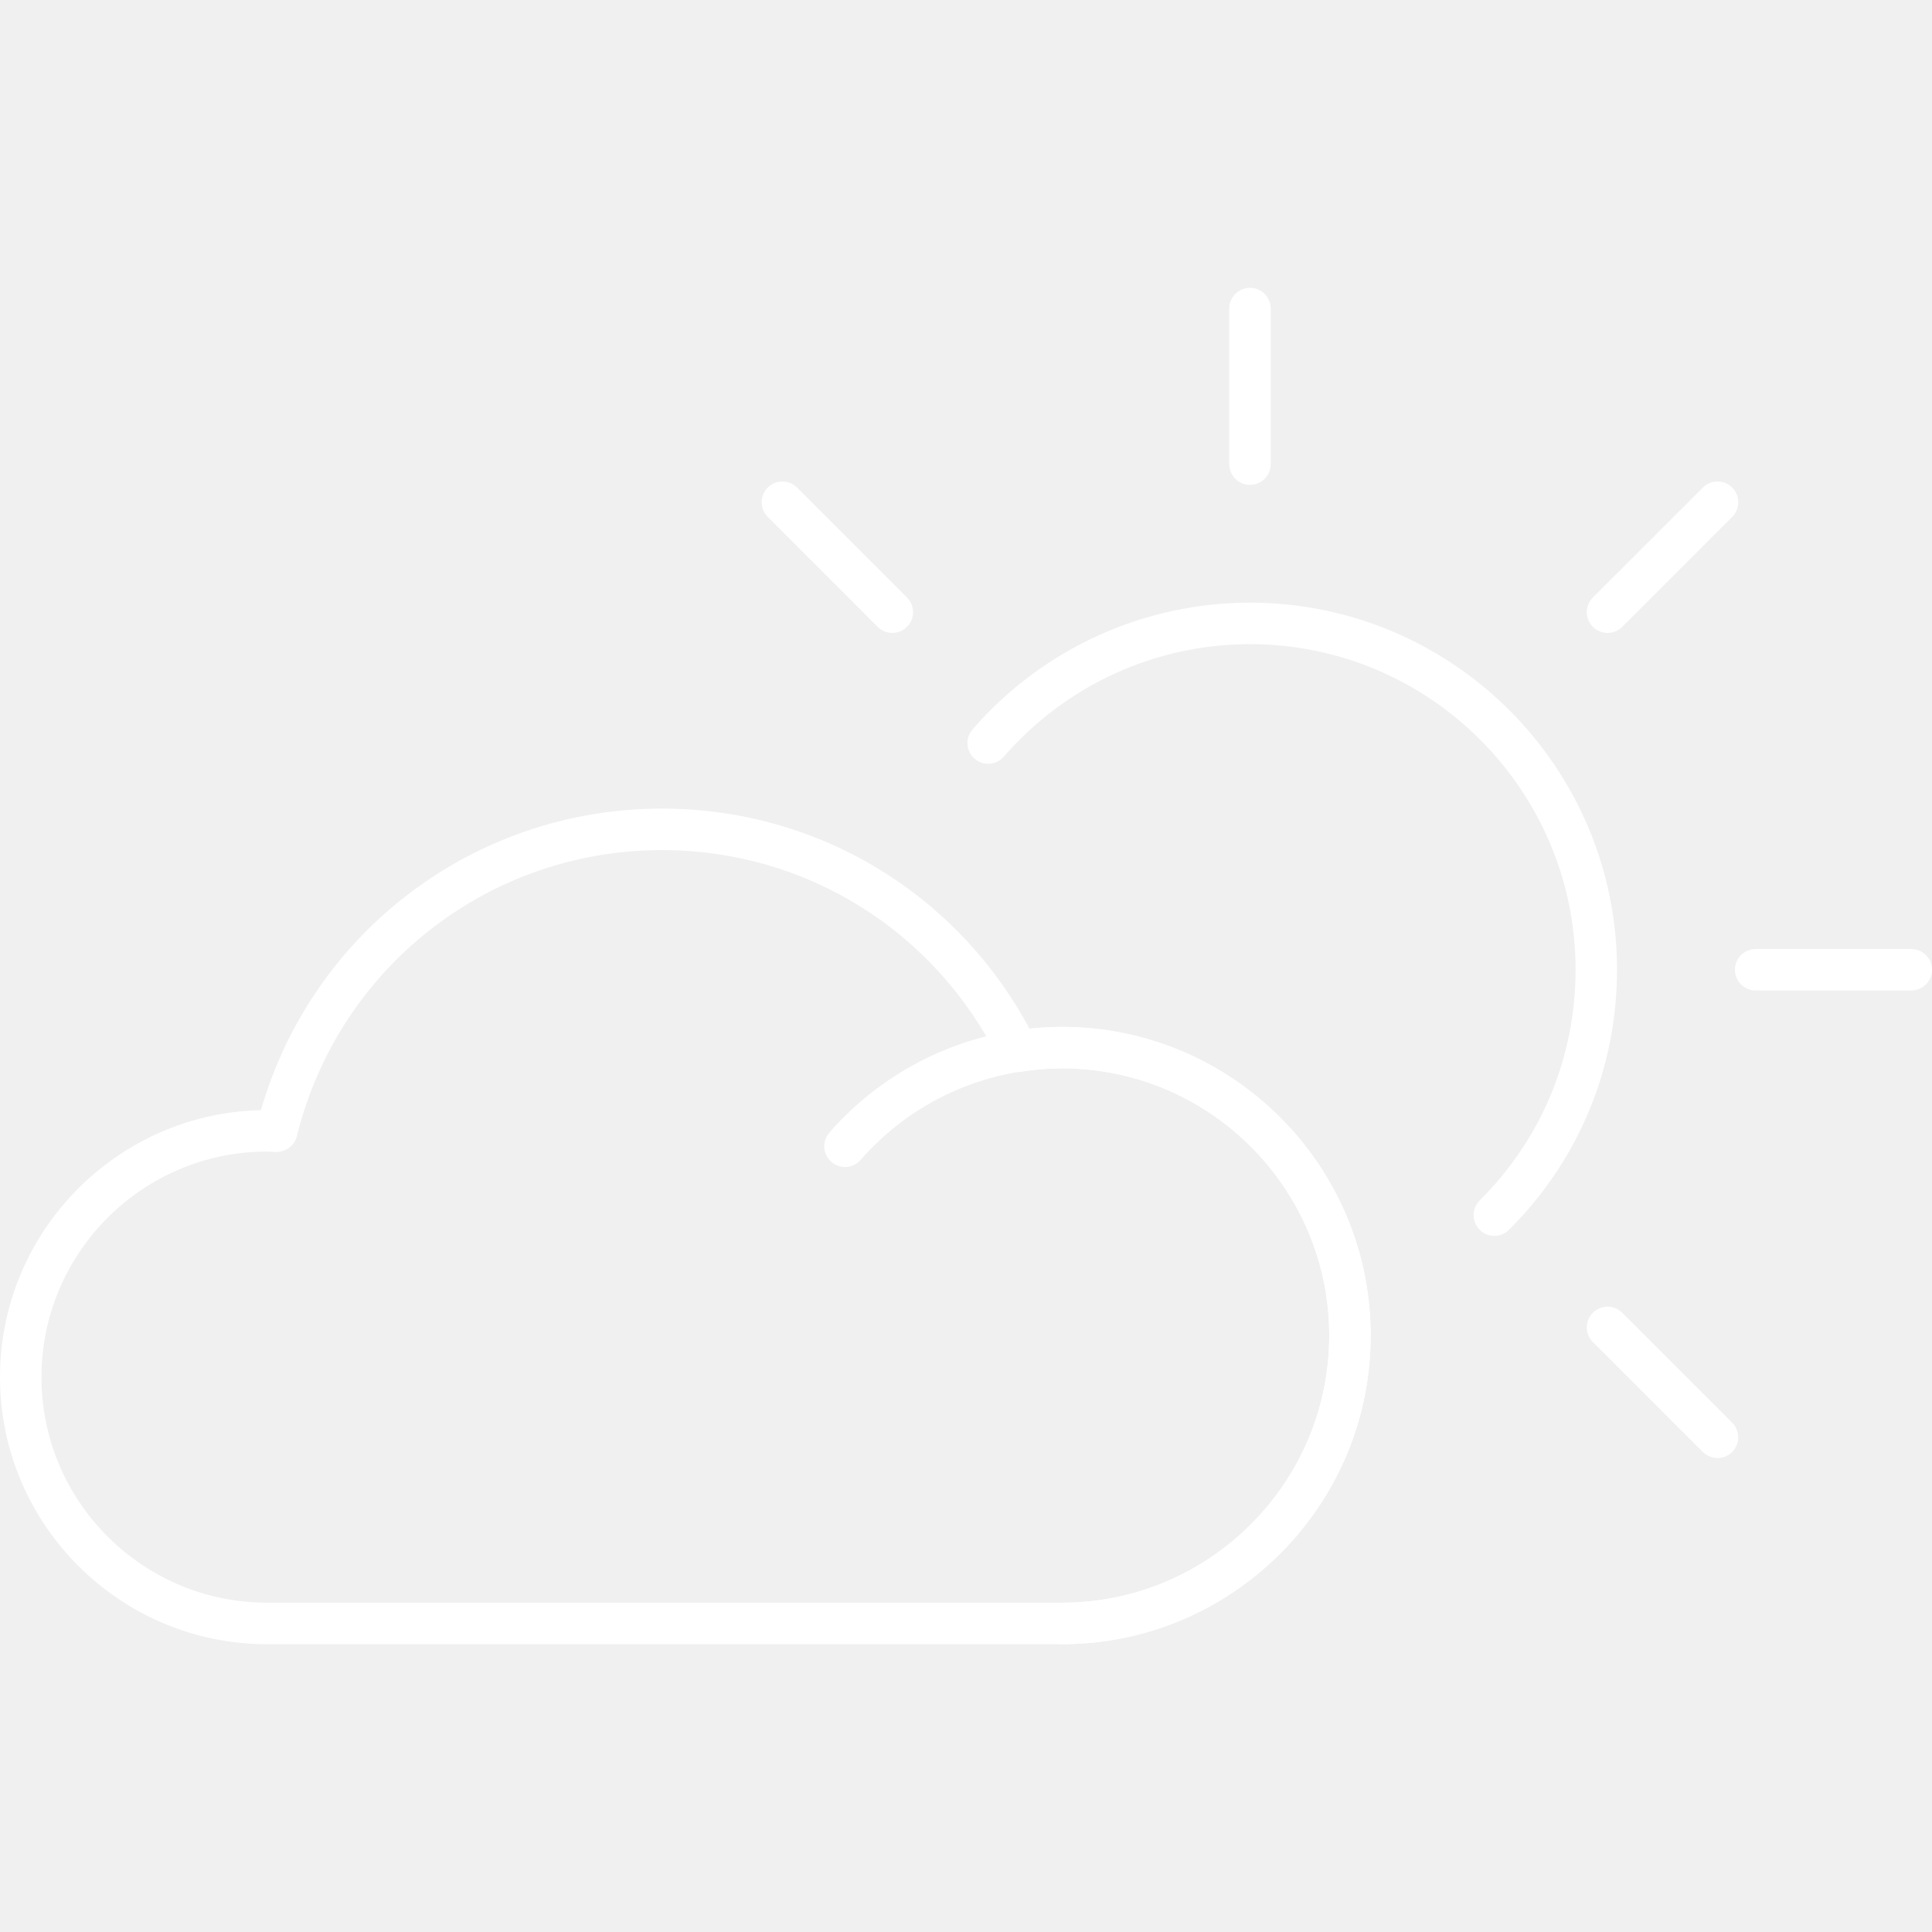
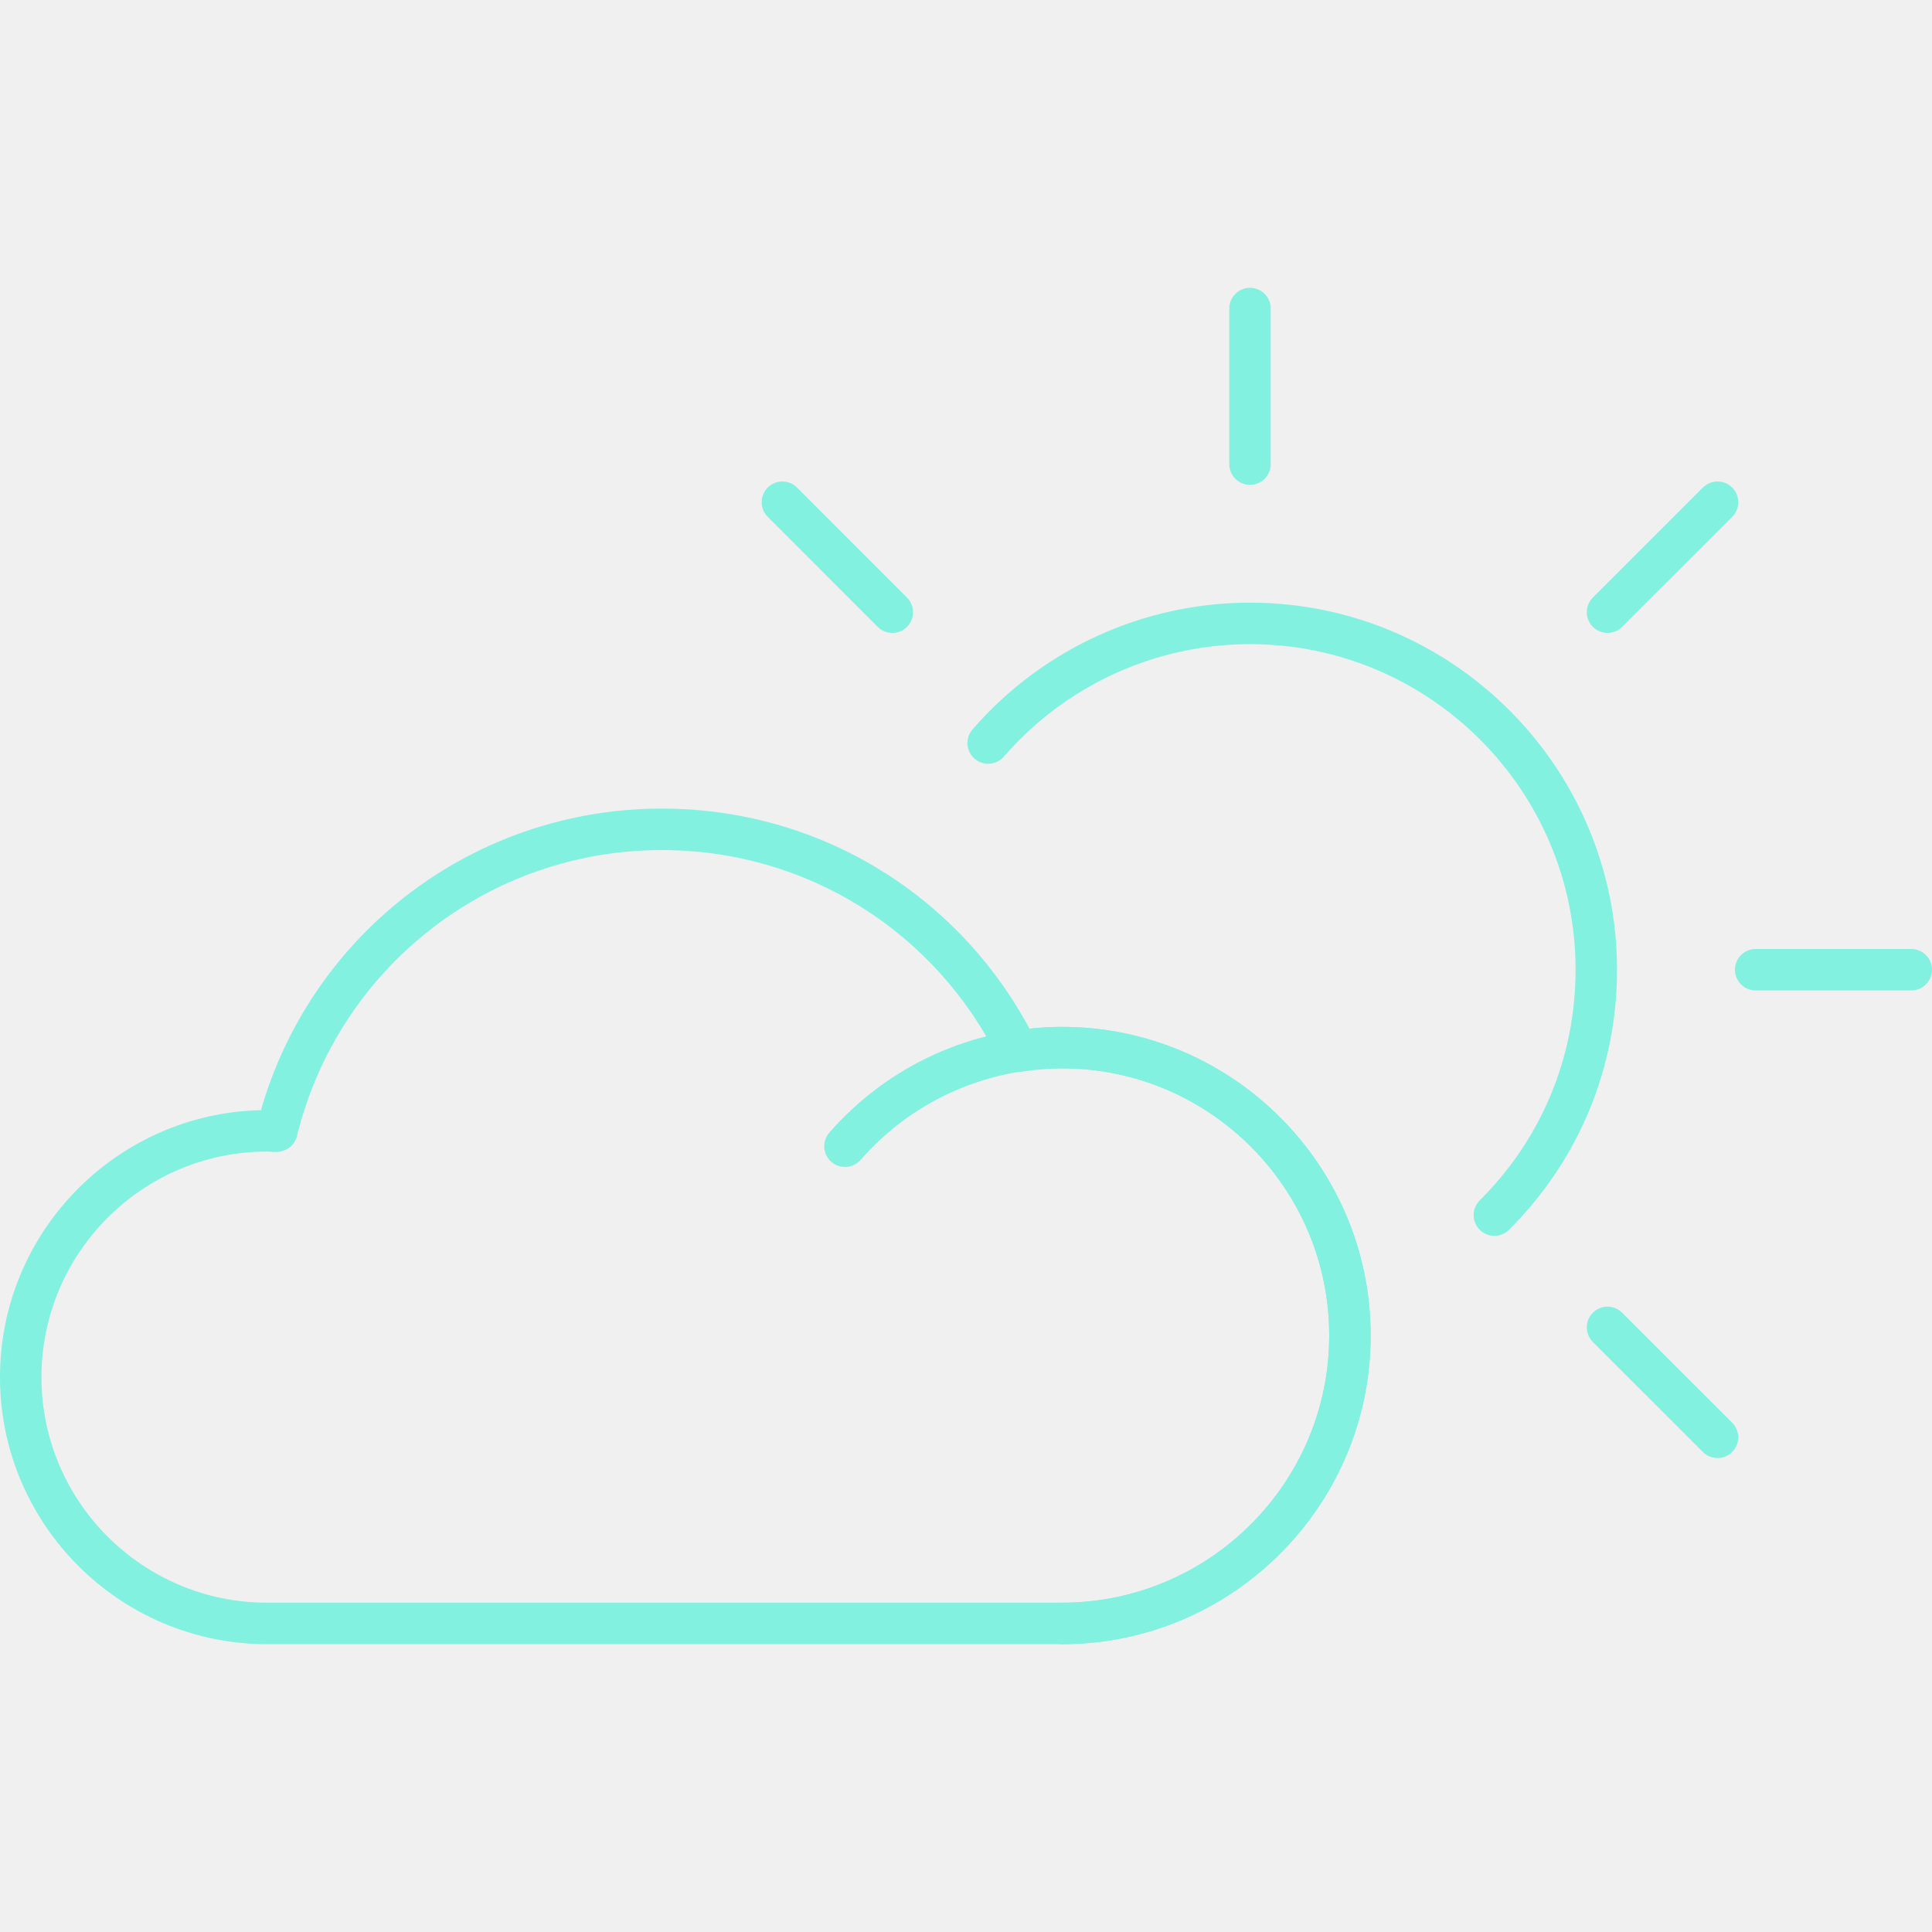
<svg xmlns="http://www.w3.org/2000/svg" version="1.1" id="Capa_1" x="0px" y="0px" viewBox="0 0 46.6 46.6" style="enable-background:new 0 0 46.6 46.6;" xml:space="preserve" width="512px" height="512px">
  <g>
-     <path d="M25.615,39.658H6.442C2.89,39.658,0,36.769,0,33.217c0-3.502,2.81-6.361,6.294-6.44c1.24-4.303,5.16-7.274,9.67-7.274   c3.738,0,7.104,2.026,8.869,5.311c0.279-0.031,0.534-0.046,0.781-0.046c4.105,0,7.446,3.339,7.446,7.443   C33.061,36.317,29.721,39.658,25.615,39.658z M6.442,27.776c-3,0-5.442,2.441-5.442,5.441c0,3,2.441,5.44,5.442,5.44h19.173   c3.554,0,6.446-2.892,6.446-6.446c0-3.553-2.892-6.443-6.446-6.443c-0.299,0-0.614,0.026-0.991,0.083   c-0.215,0.031-0.426-0.078-0.522-0.273c-1.544-3.129-4.663-5.074-8.138-5.074c-4.184,0-7.804,2.839-8.804,6.904   c-0.056,0.228-0.259,0.369-0.498,0.38L6.442,27.776z" fill="#ffffff" />
-     <path d="M25.615,39.658c-0.276,0-0.5-0.224-0.5-0.5s0.224-0.5,0.5-0.5c3.554,0,6.446-2.892,6.446-6.446   c0-3.553-2.892-6.443-6.446-6.443c-1.863,0-3.633,0.805-4.857,2.208c-0.182,0.208-0.497,0.229-0.706,0.048   c-0.208-0.182-0.229-0.498-0.048-0.706c1.414-1.621,3.459-2.55,5.611-2.55c4.105,0,7.446,3.339,7.446,7.443   C33.061,36.317,29.721,39.658,25.615,39.658z" fill="#ffffff" />
+     <path d="M25.615,39.658H6.442C2.89,39.658,0,36.769,0,33.217c0-3.502,2.81-6.361,6.294-6.44c1.24-4.303,5.16-7.274,9.67-7.274   c3.738,0,7.104,2.026,8.869,5.311c0.279-0.031,0.534-0.046,0.781-0.046c4.105,0,7.446,3.339,7.446,7.443   C33.061,36.317,29.721,39.658,25.615,39.658z M6.442,27.776c-3,0-5.442,2.441-5.442,5.441c0,3,2.441,5.44,5.442,5.44h19.173   c3.554,0,6.446-2.892,6.446-6.446c0-3.553-2.892-6.443-6.446-6.443c-0.299,0-0.614,0.026-0.991,0.083   c-0.215,0.031-0.426-0.078-0.522-0.273c-1.544-3.129-4.663-5.074-8.138-5.074c-4.184,0-7.804,2.839-8.804,6.904   c-0.056,0.228-0.259,0.369-0.498,0.38L6.442,27.776z" fill="#82f1df" />
+     <path d="M25.615,39.658c-0.276,0-0.5-0.224-0.5-0.5s0.224-0.5,0.5-0.5c3.554,0,6.446-2.892,6.446-6.446   c0-3.553-2.892-6.443-6.446-6.443c-1.863,0-3.633,0.805-4.857,2.208c-0.182,0.208-0.497,0.229-0.706,0.048   c-0.208-0.182-0.229-0.498-0.048-0.706c1.414-1.621,3.459-2.55,5.611-2.55c4.105,0,7.446,3.339,7.446,7.443   C33.061,36.317,29.721,39.658,25.615,39.658z" fill="#82f1df" />
    <g>
-       <path d="M36.044,29.809c-0.128,0-0.256-0.049-0.354-0.147c-0.195-0.196-0.194-0.513,0.001-0.708    c1.491-1.484,2.312-3.46,2.312-5.564c0-4.33-3.522-7.853-7.853-7.853c-2.278,0-4.442,0.989-5.937,2.713    c-0.182,0.208-0.497,0.231-0.706,0.05c-0.208-0.181-0.231-0.497-0.05-0.706c1.685-1.943,4.125-3.058,6.693-3.058    c4.881,0,8.853,3.971,8.853,8.853c0,2.372-0.925,4.6-2.605,6.273C36.299,29.761,36.171,29.809,36.044,29.809z" fill="#ffffff" />
+       <path d="M36.044,29.809c-0.128,0-0.256-0.049-0.354-0.147c-0.195-0.196-0.194-0.513,0.001-0.708    c1.491-1.484,2.312-3.46,2.312-5.564c0-4.33-3.522-7.853-7.853-7.853c-2.278,0-4.442,0.989-5.937,2.713    c-0.182,0.208-0.497,0.231-0.706,0.05c-0.208-0.181-0.231-0.497-0.05-0.706c1.685-1.943,4.125-3.058,6.693-3.058    c4.881,0,8.853,3.971,8.853,8.853c0,2.372-0.925,4.6-2.605,6.273C36.299,29.761,36.171,29.809,36.044,29.809z" fill="#82f1df" />
      <g>
-         <path d="M30.15,11.695c-0.276,0-0.5-0.224-0.5-0.5V7.442c0-0.276,0.224-0.5,0.5-0.5s0.5,0.224,0.5,0.5v3.753     C30.65,11.471,30.426,11.695,30.15,11.695z" fill="#ffffff" />
+         <path d="M30.15,11.695c-0.276,0-0.5-0.224-0.5-0.5V7.442c0-0.276,0.224-0.5,0.5-0.5s0.5,0.224,0.5,0.5v3.753     C30.65,11.471,30.426,11.695,30.15,11.695z" fill="#82f1df" />
      </g>
      <g>
-         <path d="M46.1,23.89h-3.753c-0.276,0-0.5-0.224-0.5-0.5s0.224-0.5,0.5-0.5H46.1c0.276,0,0.5,0.224,0.5,0.5     S46.376,23.89,46.1,23.89z" fill="#ffffff" />
+         <path d="M46.1,23.89h-3.753c-0.276,0-0.5-0.224-0.5-0.5s0.224-0.5,0.5-0.5H46.1c0.276,0,0.5,0.224,0.5,0.5     S46.376,23.89,46.1,23.89z" fill="#82f1df" />
      </g>
      <g>
-         <path d="M38.774,15.266c-0.128,0-0.256-0.049-0.354-0.146c-0.195-0.195-0.195-0.512,0-0.707l2.654-2.653     c0.195-0.195,0.512-0.195,0.707,0s0.195,0.512,0,0.707l-2.654,2.653C39.03,15.217,38.902,15.266,38.774,15.266z" fill="#ffffff" />
+         <path d="M38.774,15.266c-0.128,0-0.256-0.049-0.354-0.146c-0.195-0.195-0.195-0.512,0-0.707l2.654-2.653     c0.195-0.195,0.512-0.195,0.707,0s0.195,0.512,0,0.707l-2.654,2.653C39.03,15.217,38.902,15.266,38.774,15.266z" fill="#82f1df" />
      </g>
      <g>
-         <path d="M41.427,35.168c-0.128,0-0.256-0.049-0.354-0.146L38.42,32.37c-0.195-0.195-0.195-0.512,0-0.707s0.512-0.195,0.707,0     l2.653,2.652c0.195,0.195,0.195,0.512,0,0.707C41.683,35.12,41.555,35.168,41.427,35.168z" fill="#ffffff" />
-         <path d="M21.524,15.266c-0.128,0-0.256-0.049-0.354-0.146l-2.652-2.653c-0.195-0.195-0.195-0.512,0-0.707s0.512-0.195,0.707,0     l2.652,2.653c0.195,0.195,0.195,0.512,0,0.707C21.78,15.217,21.652,15.266,21.524,15.266z" fill="#ffffff" />
+         <path d="M41.427,35.168c-0.128,0-0.256-0.049-0.354-0.146L38.42,32.37c-0.195-0.195-0.195-0.512,0-0.707s0.512-0.195,0.707,0     l2.653,2.652c0.195,0.195,0.195,0.512,0,0.707C41.683,35.12,41.555,35.168,41.427,35.168z" fill="#82f1df" />
+         <path d="M21.524,15.266c-0.128,0-0.256-0.049-0.354-0.146l-2.652-2.653c-0.195-0.195-0.195-0.512,0-0.707s0.512-0.195,0.707,0     l2.652,2.653c0.195,0.195,0.195,0.512,0,0.707C21.78,15.217,21.652,15.266,21.524,15.266z" fill="#82f1df" />
      </g>
    </g>
  </g>
  <g>
</g>
  <g>
</g>
  <g>
</g>
  <g>
</g>
  <g>
</g>
  <g>
</g>
  <g>
</g>
  <g>
</g>
  <g>
</g>
  <g>
</g>
  <g>
</g>
  <g>
</g>
  <g>
</g>
  <g>
</g>
  <g>
</g>
</svg>
